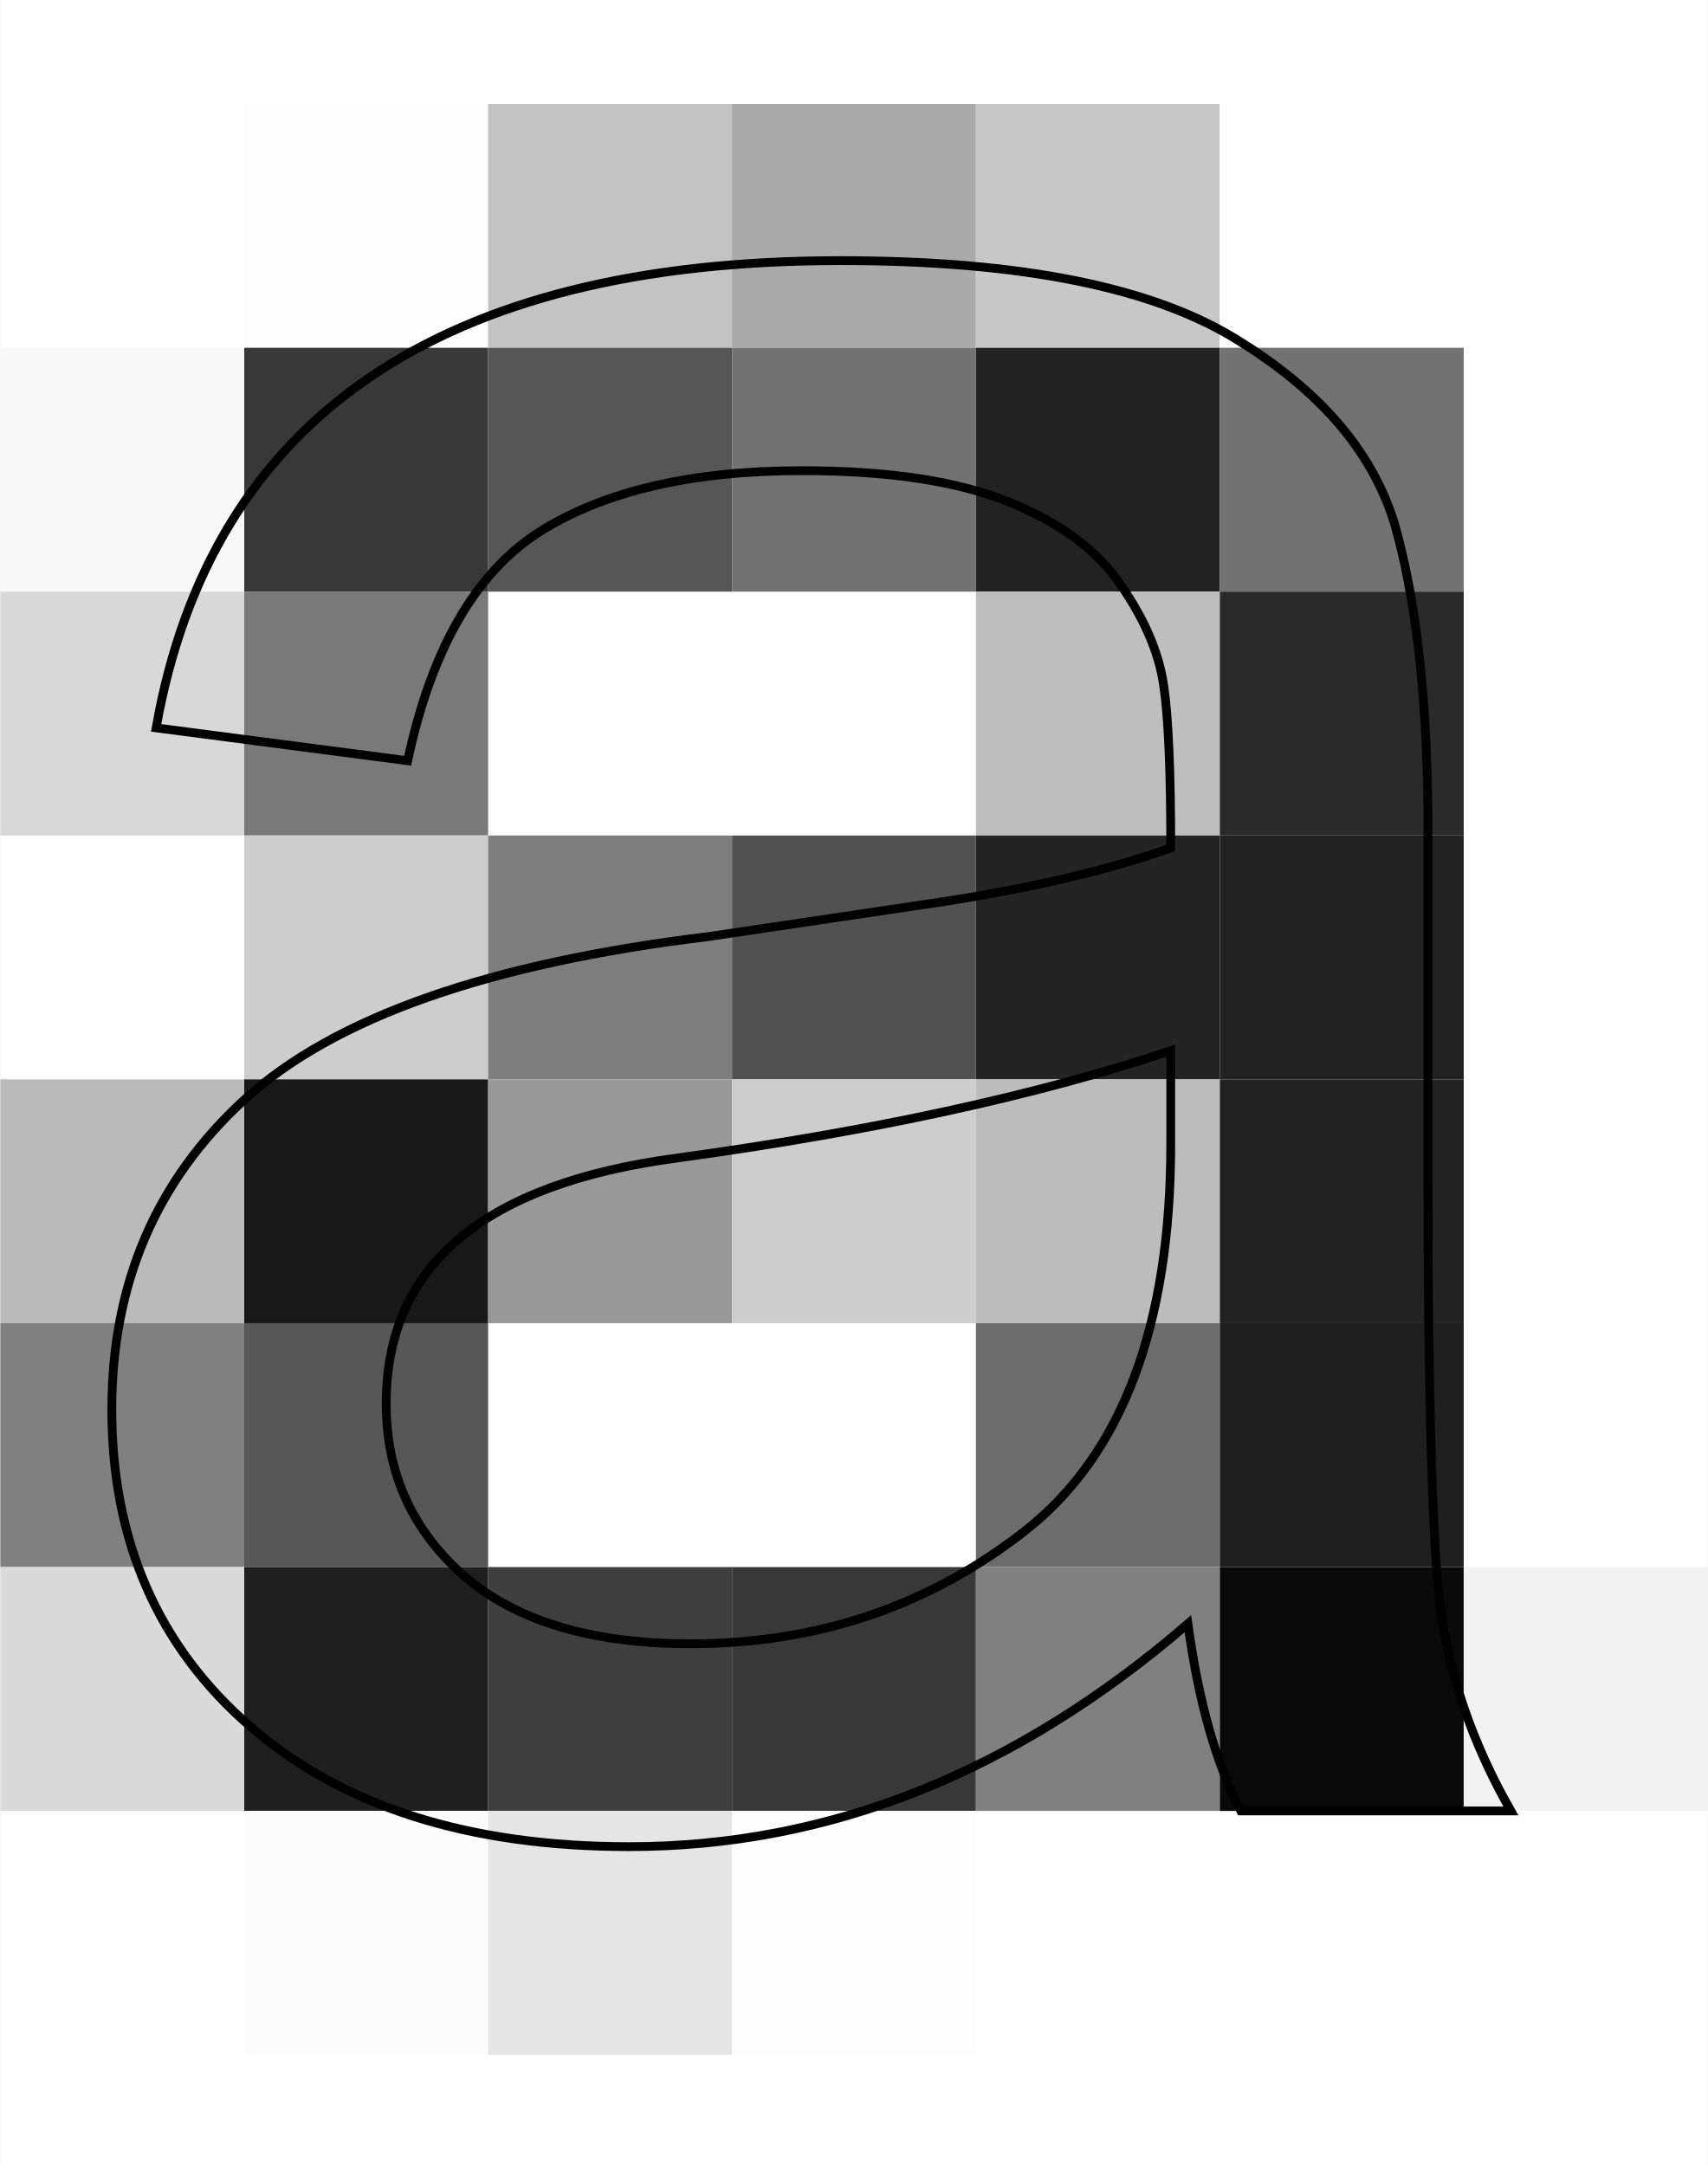
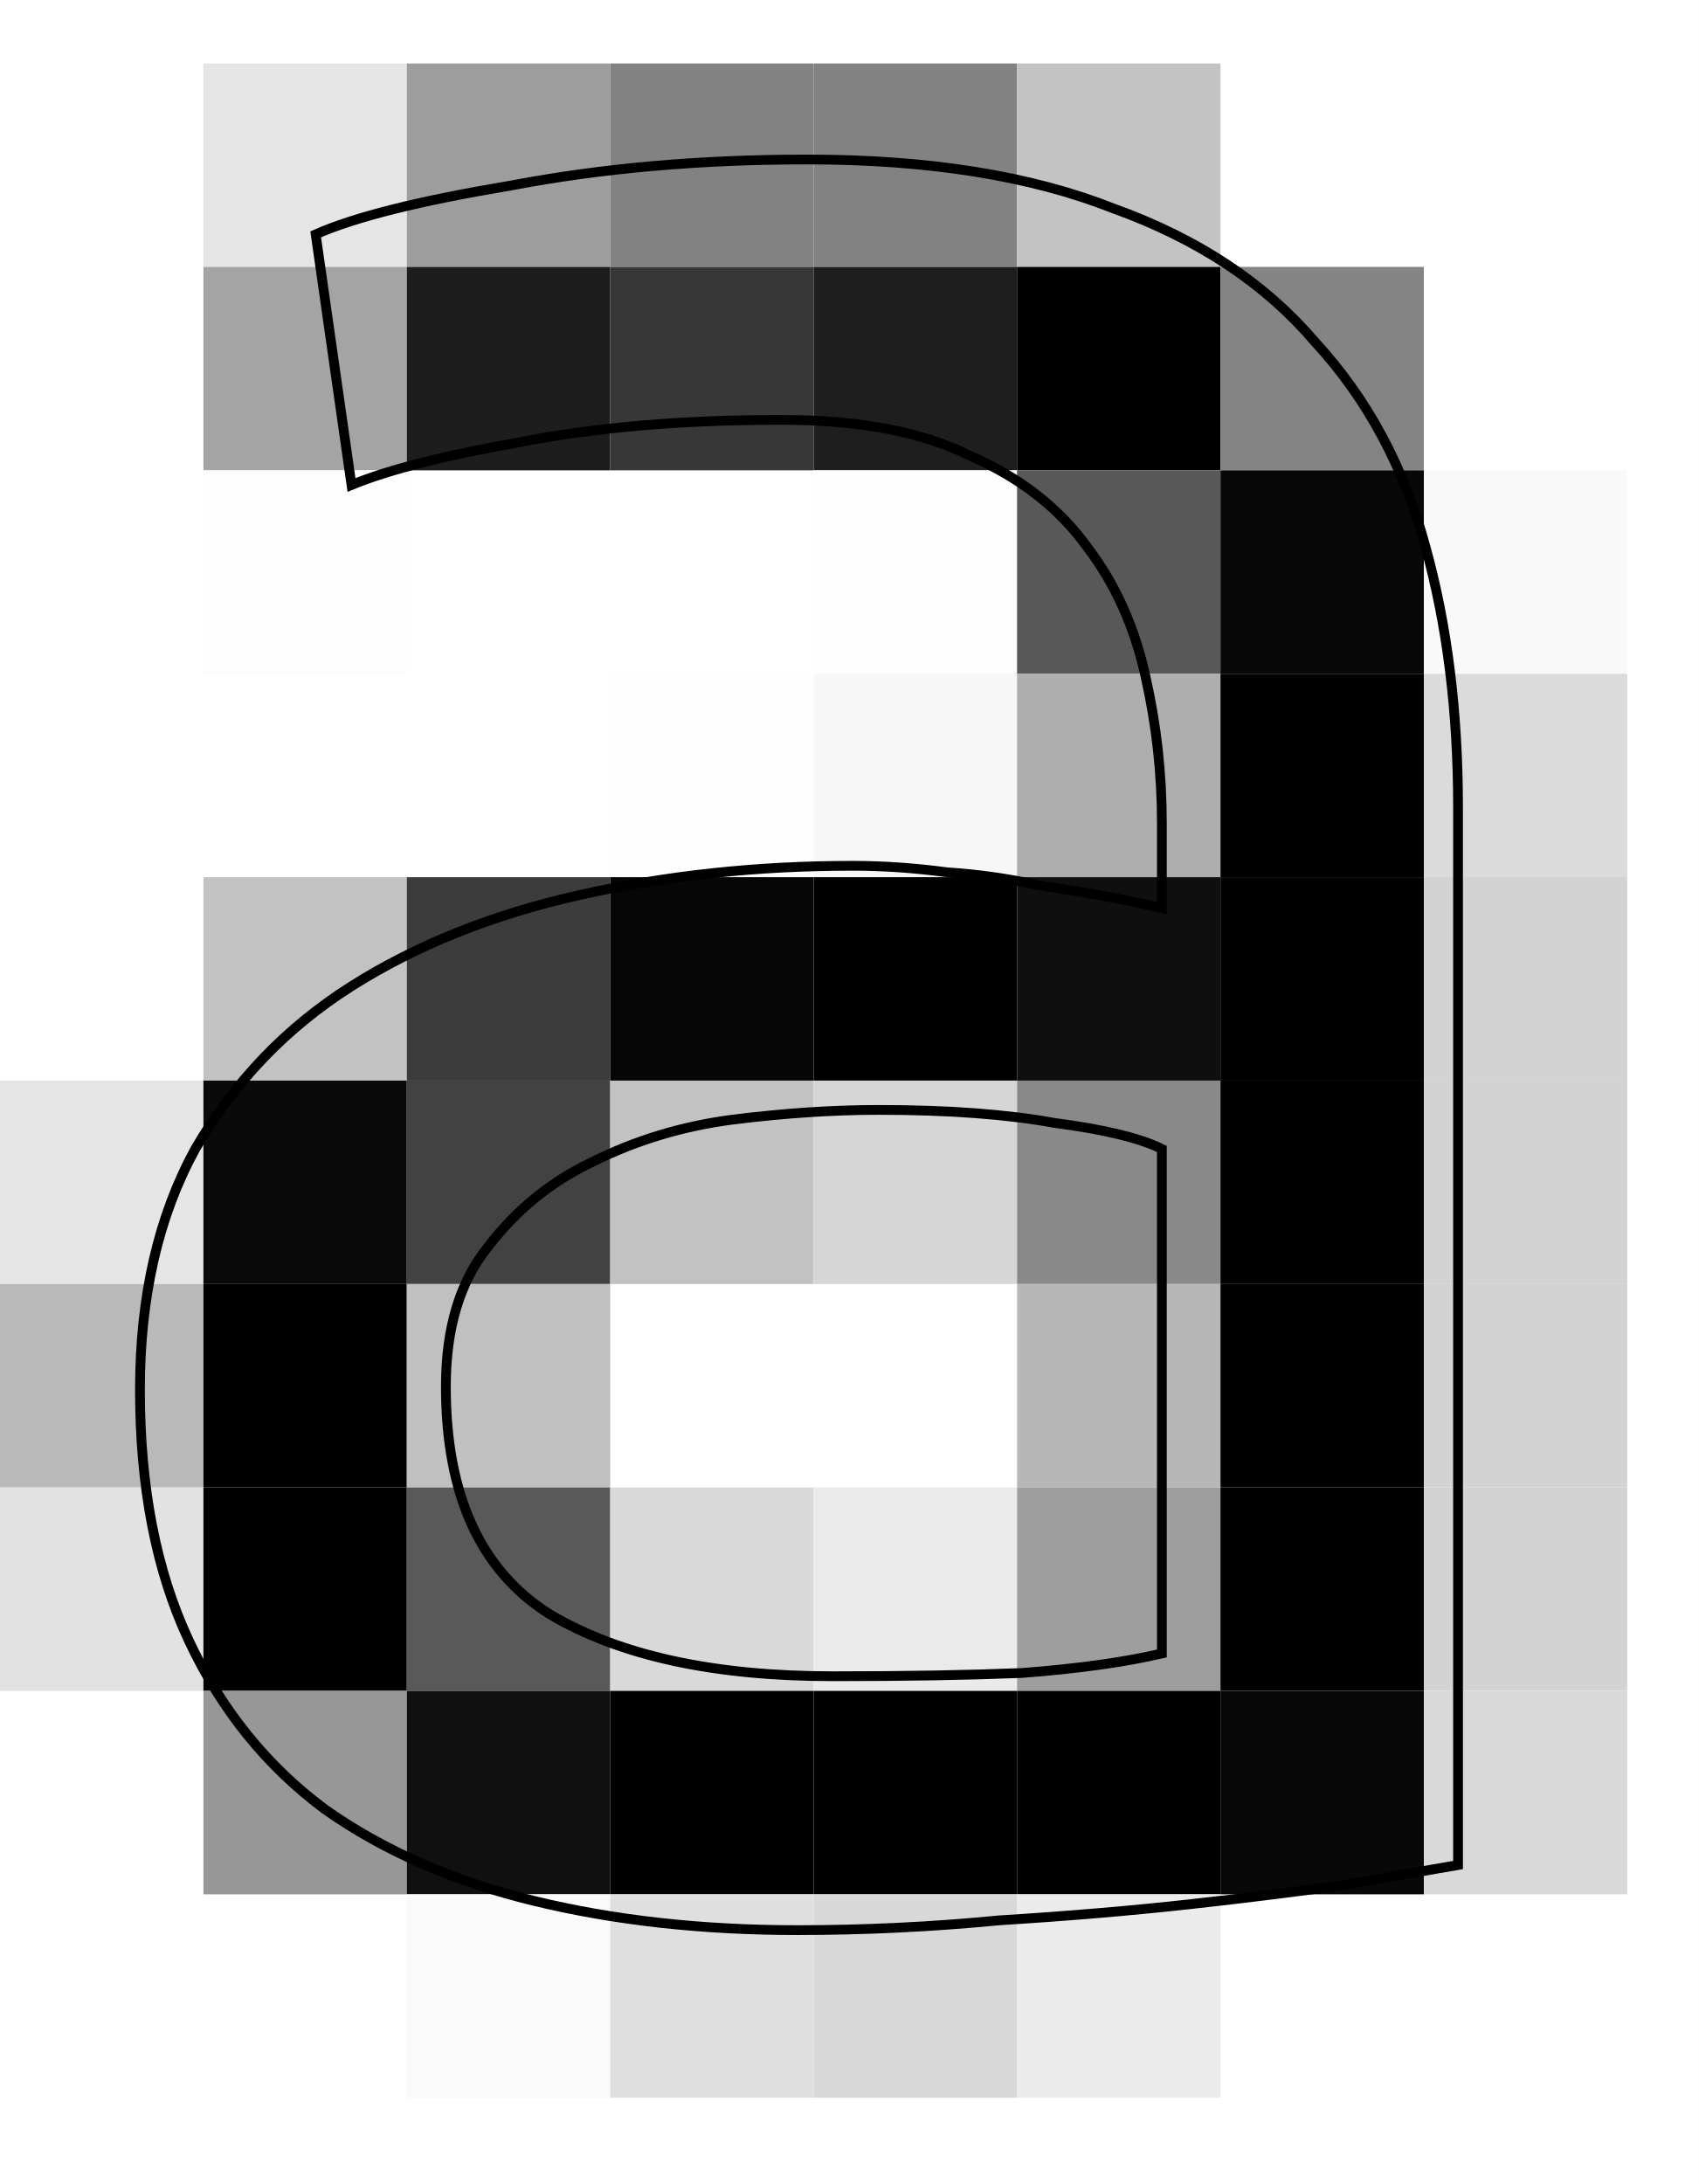
- <svg xmlns="http://www.w3.org/2000/svg" viewBox="0.000 -1267.400 1194.667 1515.200" width="1195" height="1515">
-   <rect x="0.000" y="-1267.400" width="1194.667" height="1515.200" fill="#fff" />
-   <rect x="170.667" y="-1194.667" width="170.667" height="170.667" fill="rgb(253,253,253)" />
-   <rect x="341.333" y="-1194.667" width="170.667" height="170.667" fill="rgb(195,195,195)" />
-   <rect x="512.000" y="-1194.667" width="170.667" height="170.667" fill="rgb(170,170,170)" />
-   <rect x="682.667" y="-1194.667" width="170.667" height="170.667" fill="rgb(199,199,199)" />
-   <rect x="853.333" y="-1194.667" width="170.667" height="170.667" fill="rgb(254,254,254)" />
-   <rect x="0.000" y="-1024.000" width="170.667" height="170.667" fill="rgb(248,248,248)" />
-   <rect x="170.667" y="-1024.000" width="170.667" height="170.667" fill="rgb(56,56,56)" />
-   <rect x="341.333" y="-1024.000" width="170.667" height="170.667" fill="rgb(86,86,86)" />
-   <rect x="512.000" y="-1024.000" width="170.667" height="170.667" fill="rgb(114,114,114)" />
-   <rect x="682.667" y="-1024.000" width="170.667" height="170.667" fill="rgb(34,34,34)" />
-   <rect x="853.333" y="-1024.000" width="170.667" height="170.667" fill="rgb(114,114,114)" />
-   <rect x="0.000" y="-853.333" width="170.667" height="170.667" fill="rgb(216,216,216)" />
-   <rect x="170.667" y="-853.333" width="170.667" height="170.667" fill="rgb(121,121,121)" />
-   <rect x="682.667" y="-853.333" width="170.667" height="170.667" fill="rgb(190,190,190)" />
-   <rect x="853.333" y="-853.333" width="170.667" height="170.667" fill="rgb(42,42,42)" />
-   <rect x="170.667" y="-682.667" width="170.667" height="170.667" fill="rgb(205,205,205)" />
-   <rect x="341.333" y="-682.667" width="170.667" height="170.667" fill="rgb(126,126,126)" />
-   <rect x="512.000" y="-682.667" width="170.667" height="170.667" fill="rgb(81,81,81)" />
-   <rect x="682.667" y="-682.667" width="170.667" height="170.667" fill="rgb(36,36,36)" />
-   <rect x="853.333" y="-682.667" width="170.667" height="170.667" fill="rgb(34,34,34)" />
-   <rect x="0.000" y="-512.000" width="170.667" height="170.667" fill="rgb(186,186,186)" />
-   <rect x="170.667" y="-512.000" width="170.667" height="170.667" fill="rgb(24,24,24)" />
-   <rect x="341.333" y="-512.000" width="170.667" height="170.667" fill="rgb(153,153,153)" />
-   <rect x="512.000" y="-512.000" width="170.667" height="170.667" fill="rgb(205,205,205)" />
-   <rect x="682.667" y="-512.000" width="170.667" height="170.667" fill="rgb(188,188,188)" />
-   <rect x="853.333" y="-512.000" width="170.667" height="170.667" fill="rgb(34,34,34)" />
-   <rect x="0.000" y="-341.333" width="170.667" height="170.667" fill="rgb(128,128,128)" />
-   <rect x="170.667" y="-341.333" width="170.667" height="170.667" fill="rgb(87,87,87)" />
-   <rect x="682.667" y="-341.333" width="170.667" height="170.667" fill="rgb(108,108,108)" />
-   <rect x="853.333" y="-341.333" width="170.667" height="170.667" fill="rgb(31,31,31)" />
-   <rect x="0.000" y="-170.667" width="170.667" height="170.667" fill="rgb(218,218,218)" />
-   <rect x="170.667" y="-170.667" width="170.667" height="170.667" fill="rgb(31,31,31)" />
-   <rect x="341.333" y="-170.667" width="170.667" height="170.667" fill="rgb(63,63,63)" />
-   <rect x="512.000" y="-170.667" width="170.667" height="170.667" fill="rgb(56,56,56)" />
-   <rect x="682.667" y="-170.667" width="170.667" height="170.667" fill="rgb(128,128,128)" />
-   <rect x="853.333" y="-170.667" width="170.667" height="170.667" fill="rgb(9,9,9)" />
-   <rect x="1024.000" y="-170.667" width="170.667" height="170.667" fill="rgb(242,242,242)" />
-   <rect x="170.667" y="0.000" width="170.667" height="170.667" fill="rgb(252,252,252)" />
-   <rect x="341.333" y="0.000" width="170.667" height="170.667" fill="rgb(229,229,229)" />
-   <rect x="512.000" y="0.000" width="170.667" height="170.667" fill="rgb(253,253,253)" />
-   <path d="M 1057.000 0.000 L 868.000 0.000 Q 842.000 -50.000 831.000 -131.000 Q 650.000 25.000 440.000 25.000 Q 272.000 25.000 175.000 -59.000 Q 78.000 -143.000 78.000 -281.000 Q 78.000 -413.000 171.000 -498.000 Q 265.000 -584.000 496.000 -612.000 L 664.000 -637.000 Q 758.000 -652.000 819.000 -674.000 Q 819.000 -755.000 814.000 -788.000 Q 809.000 -822.000 784.000 -858.000 Q 760.000 -894.000 706.000 -916.000 Q 652.000 -938.000 561.000 -938.000 Q 445.000 -938.000 377.000 -895.000 Q 310.000 -852.000 285.000 -735.000 L 109.000 -758.000 Q 138.000 -921.000 258.000 -1003.000 Q 378.000 -1085.000 588.000 -1085.000 Q 779.000 -1085.000 868.000 -1028.000 Q 958.000 -972.000 978.000 -892.000 Q 999.000 -812.000 999.000 -686.000 L 999.000 -444.000 Q 999.000 -223.000 1007.000 -147.000 Q 1016.000 -72.000 1057.000 0.000 Z M 819.000 -467.000 L 819.000 -532.000 Q 678.000 -485.000 474.000 -457.000 Q 270.000 -430.000 270.000 -285.000 Q 270.000 -212.000 325.000 -164.000 Q 380.000 -117.000 483.000 -117.000 Q 616.000 -117.000 717.000 -196.000 Q 819.000 -276.000 819.000 -467.000 Z" fill="none" stroke="#000" stroke-width="6.144" />
+ <svg xmlns="http://www.w3.org/2000/svg" viewBox="0.000 -582.000 522.000 671.000" width="522" height="671">
+   <rect x="0.000" y="-582.000" width="522.000" height="671.000" fill="#fff" />
+   <rect x="62.500" y="-562.500" width="62.500" height="62.500" fill="rgb(229,229,229)" />
+   <rect x="125.000" y="-562.500" width="62.500" height="62.500" fill="rgb(157,157,157)" />
+   <rect x="187.500" y="-562.500" width="62.500" height="62.500" fill="rgb(130,130,130)" />
+   <rect x="250.000" y="-562.500" width="62.500" height="62.500" fill="rgb(130,130,130)" />
+   <rect x="312.500" y="-562.500" width="62.500" height="62.500" fill="rgb(195,195,195)" />
+   <rect x="62.500" y="-500.000" width="62.500" height="62.500" fill="rgb(164,164,164)" />
+   <rect x="125.000" y="-500.000" width="62.500" height="62.500" fill="rgb(29,29,29)" />
+   <rect x="187.500" y="-500.000" width="62.500" height="62.500" fill="rgb(55,55,55)" />
+   <rect x="250.000" y="-500.000" width="62.500" height="62.500" fill="rgb(30,30,30)" />
+   <rect x="312.500" y="-500.000" width="62.500" height="62.500" fill="rgb(0,0,0)" />
+   <rect x="375.000" y="-500.000" width="62.500" height="62.500" fill="rgb(132,132,132)" />
+   <rect x="62.500" y="-437.500" width="62.500" height="62.500" fill="rgb(253,253,253)" />
+   <rect x="250.000" y="-437.500" width="62.500" height="62.500" fill="rgb(254,254,254)" />
+   <rect x="312.500" y="-437.500" width="62.500" height="62.500" fill="rgb(88,88,88)" />
+   <rect x="375.000" y="-437.500" width="62.500" height="62.500" fill="rgb(8,8,8)" />
+   <rect x="437.500" y="-437.500" width="62.500" height="62.500" fill="rgb(249,249,249)" />
+   <rect x="187.500" y="-375.000" width="62.500" height="62.500" fill="rgb(254,254,254)" />
+   <rect x="250.000" y="-375.000" width="62.500" height="62.500" fill="rgb(247,247,247)" />
+   <rect x="312.500" y="-375.000" width="62.500" height="62.500" fill="rgb(174,174,174)" />
+   <rect x="375.000" y="-375.000" width="62.500" height="62.500" fill="rgb(0,0,0)" />
+   <rect x="437.500" y="-375.000" width="62.500" height="62.500" fill="rgb(219,219,219)" />
+   <rect x="62.500" y="-312.500" width="62.500" height="62.500" fill="rgb(194,194,194)" />
+   <rect x="125.000" y="-312.500" width="62.500" height="62.500" fill="rgb(60,60,60)" />
+   <rect x="187.500" y="-312.500" width="62.500" height="62.500" fill="rgb(6,6,6)" />
+   <rect x="250.000" y="-312.500" width="62.500" height="62.500" fill="rgb(0,0,0)" />
+   <rect x="312.500" y="-312.500" width="62.500" height="62.500" fill="rgb(15,15,15)" />
+   <rect x="375.000" y="-312.500" width="62.500" height="62.500" fill="rgb(0,0,0)" />
+   <rect x="437.500" y="-312.500" width="62.500" height="62.500" fill="rgb(211,211,211)" />
+   <rect x="0.000" y="-250.000" width="62.500" height="62.500" fill="rgb(229,229,229)" />
+   <rect x="62.500" y="-250.000" width="62.500" height="62.500" fill="rgb(10,10,10)" />
+   <rect x="125.000" y="-250.000" width="62.500" height="62.500" fill="rgb(66,66,66)" />
+   <rect x="187.500" y="-250.000" width="62.500" height="62.500" fill="rgb(194,194,194)" />
+   <rect x="250.000" y="-250.000" width="62.500" height="62.500" fill="rgb(214,214,214)" />
+   <rect x="312.500" y="-250.000" width="62.500" height="62.500" fill="rgb(137,137,137)" />
+   <rect x="375.000" y="-250.000" width="62.500" height="62.500" fill="rgb(0,0,0)" />
+   <rect x="437.500" y="-250.000" width="62.500" height="62.500" fill="rgb(211,211,211)" />
+   <rect x="0.000" y="-187.500" width="62.500" height="62.500" fill="rgb(185,185,185)" />
+   <rect x="62.500" y="-187.500" width="62.500" height="62.500" fill="rgb(0,0,0)" />
+   <rect x="125.000" y="-187.500" width="62.500" height="62.500" fill="rgb(192,192,192)" />
+   <rect x="312.500" y="-187.500" width="62.500" height="62.500" fill="rgb(183,183,183)" />
+   <rect x="375.000" y="-187.500" width="62.500" height="62.500" fill="rgb(0,0,0)" />
+   <rect x="437.500" y="-187.500" width="62.500" height="62.500" fill="rgb(211,211,211)" />
+   <rect x="0.000" y="-125.000" width="62.500" height="62.500" fill="rgb(226,226,226)" />
+   <rect x="62.500" y="-125.000" width="62.500" height="62.500" fill="rgb(1,1,1)" />
+   <rect x="125.000" y="-125.000" width="62.500" height="62.500" fill="rgb(89,89,89)" />
+   <rect x="187.500" y="-125.000" width="62.500" height="62.500" fill="rgb(217,217,217)" />
+   <rect x="250.000" y="-125.000" width="62.500" height="62.500" fill="rgb(234,234,234)" />
+   <rect x="312.500" y="-125.000" width="62.500" height="62.500" fill="rgb(158,158,158)" />
+   <rect x="375.000" y="-125.000" width="62.500" height="62.500" fill="rgb(0,0,0)" />
+   <rect x="437.500" y="-125.000" width="62.500" height="62.500" fill="rgb(211,211,211)" />
+   <rect x="62.500" y="-62.500" width="62.500" height="62.500" fill="rgb(151,151,151)" />
+   <rect x="125.000" y="-62.500" width="62.500" height="62.500" fill="rgb(16,16,16)" />
+   <rect x="187.500" y="-62.500" width="62.500" height="62.500" fill="rgb(0,0,0)" />
+   <rect x="250.000" y="-62.500" width="62.500" height="62.500" fill="rgb(0,0,0)" />
+   <rect x="312.500" y="-62.500" width="62.500" height="62.500" fill="rgb(0,0,0)" />
+   <rect x="375.000" y="-62.500" width="62.500" height="62.500" fill="rgb(8,8,8)" />
+   <rect x="437.500" y="-62.500" width="62.500" height="62.500" fill="rgb(217,217,217)" />
+   <rect x="125.000" y="0.000" width="62.500" height="62.500" fill="rgb(250,250,250)" />
+   <rect x="187.500" y="0.000" width="62.500" height="62.500" fill="rgb(223,223,223)" />
+   <rect x="250.000" y="0.000" width="62.500" height="62.500" fill="rgb(216,216,216)" />
+   <rect x="312.500" y="0.000" width="62.500" height="62.500" fill="rgb(235,235,235)" />
+   <path d="M 256.000 -67.000 Q 289.000 -67.000 314.000 -68.000 Q 340.000 -70.000 357.000 -74.000 L 357.000 -229.000 Q 347.000 -234.000 324.000 -237.000 Q 302.000 -241.000 270.000 -241.000 Q 249.000 -241.000 225.000 -238.000 Q 202.000 -235.000 182.000 -225.000 Q 163.000 -216.000 150.000 -199.000 Q 137.000 -183.000 137.000 -156.000 Q 137.000 -106.000 169.000 -86.000 Q 201.000 -67.000 256.000 -67.000 Z M 248.000 -533.000 Q 304.000 -533.000 342.000 -518.000 Q 381.000 -504.000 404.000 -477.000 Q 428.000 -451.000 438.000 -414.000 Q 448.000 -378.000 448.000 -334.000 L 448.000 -9.000 Q 436.000 -7.000 414.000 -3.000 Q 393.000 0.000 366.000 3.000 Q 339.000 6.000 307.000 8.000 Q 276.000 11.000 245.000 11.000 Q 201.000 11.000 164.000 2.000 Q 127.000 -7.000 100.000 -26.000 Q 73.000 -46.000 58.000 -78.000 Q 43.000 -110.000 43.000 -155.000 Q 43.000 -198.000 60.000 -229.000 Q 78.000 -260.000 108.000 -279.000 Q 138.000 -298.000 178.000 -307.000 Q 218.000 -316.000 262.000 -316.000 Q 276.000 -316.000 291.000 -314.000 Q 306.000 -313.000 319.000 -310.000 Q 333.000 -308.000 343.000 -306.000 Q 353.000 -304.000 357.000 -303.000 L 357.000 -329.000 Q 357.000 -352.000 352.000 -374.000 Q 347.000 -397.000 334.000 -414.000 Q 321.000 -432.000 298.000 -442.000 Q 276.000 -453.000 240.000 -453.000 Q 194.000 -453.000 159.000 -446.000 Q 125.000 -440.000 108.000 -433.000 L 97.000 -510.000 Q 115.000 -518.000 157.000 -525.000 Q 199.000 -533.000 248.000 -533.000 Z" fill="none" stroke="#000" stroke-width="3.000" />
</svg>
